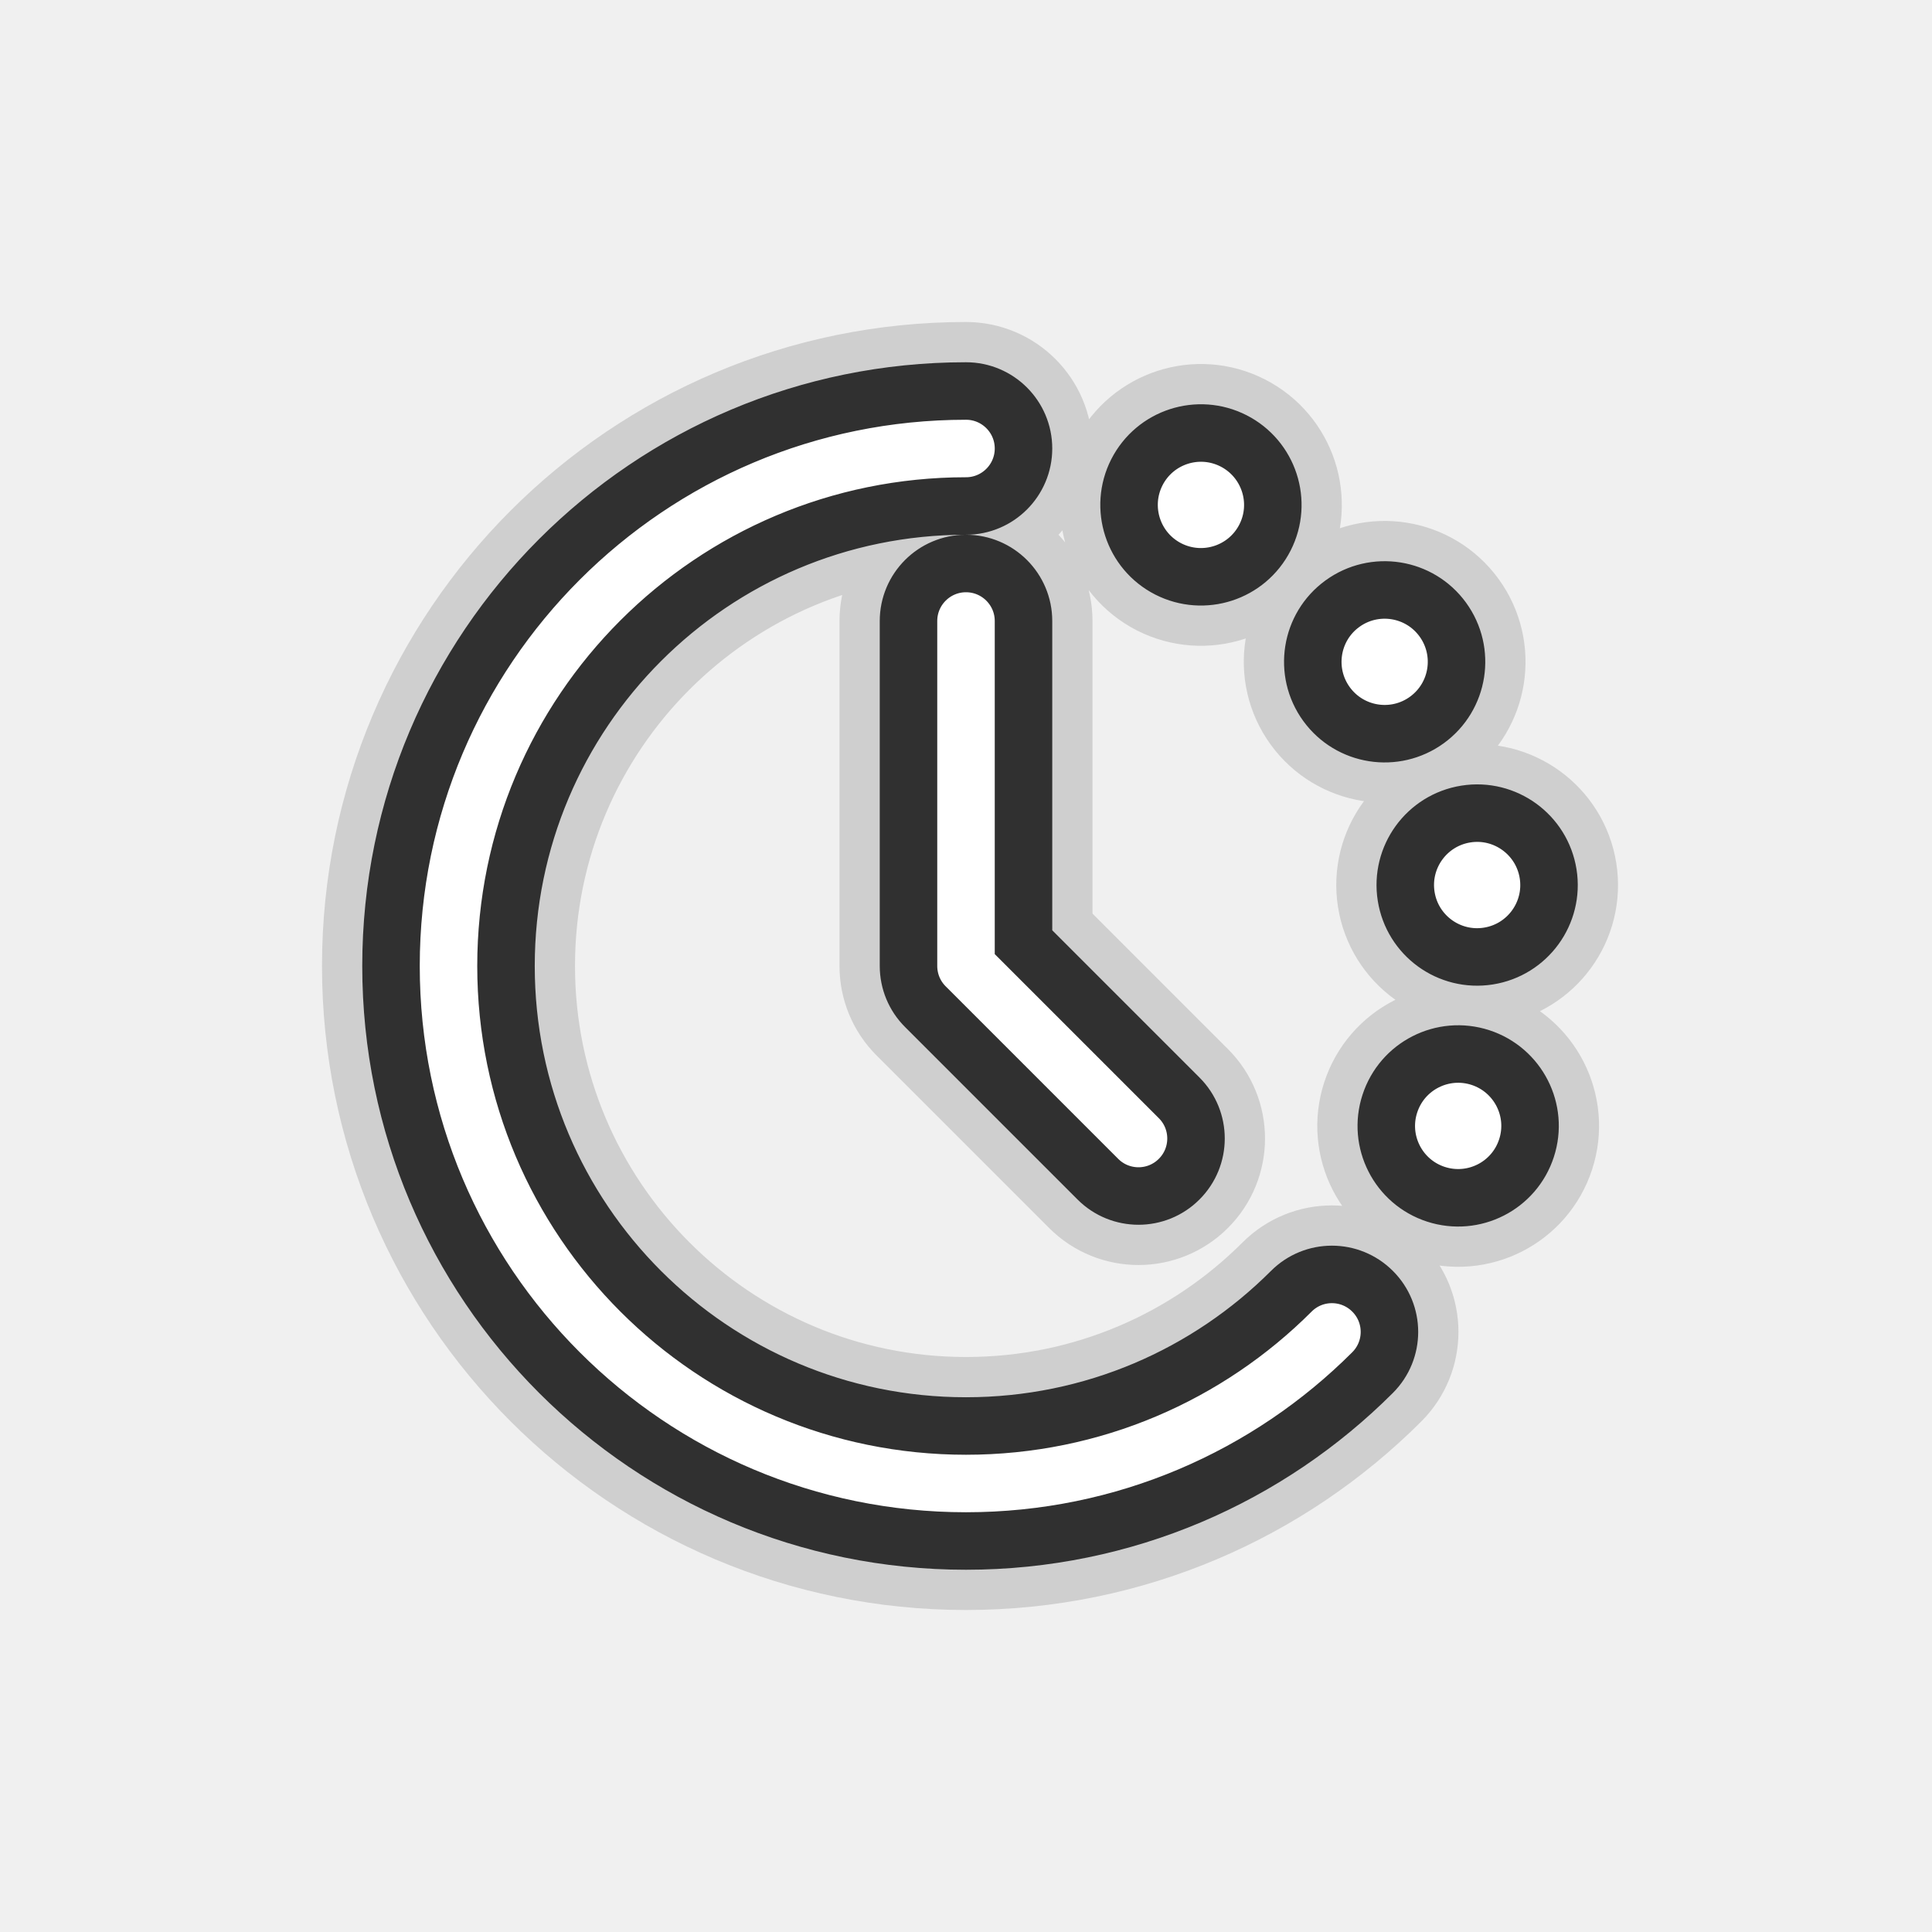
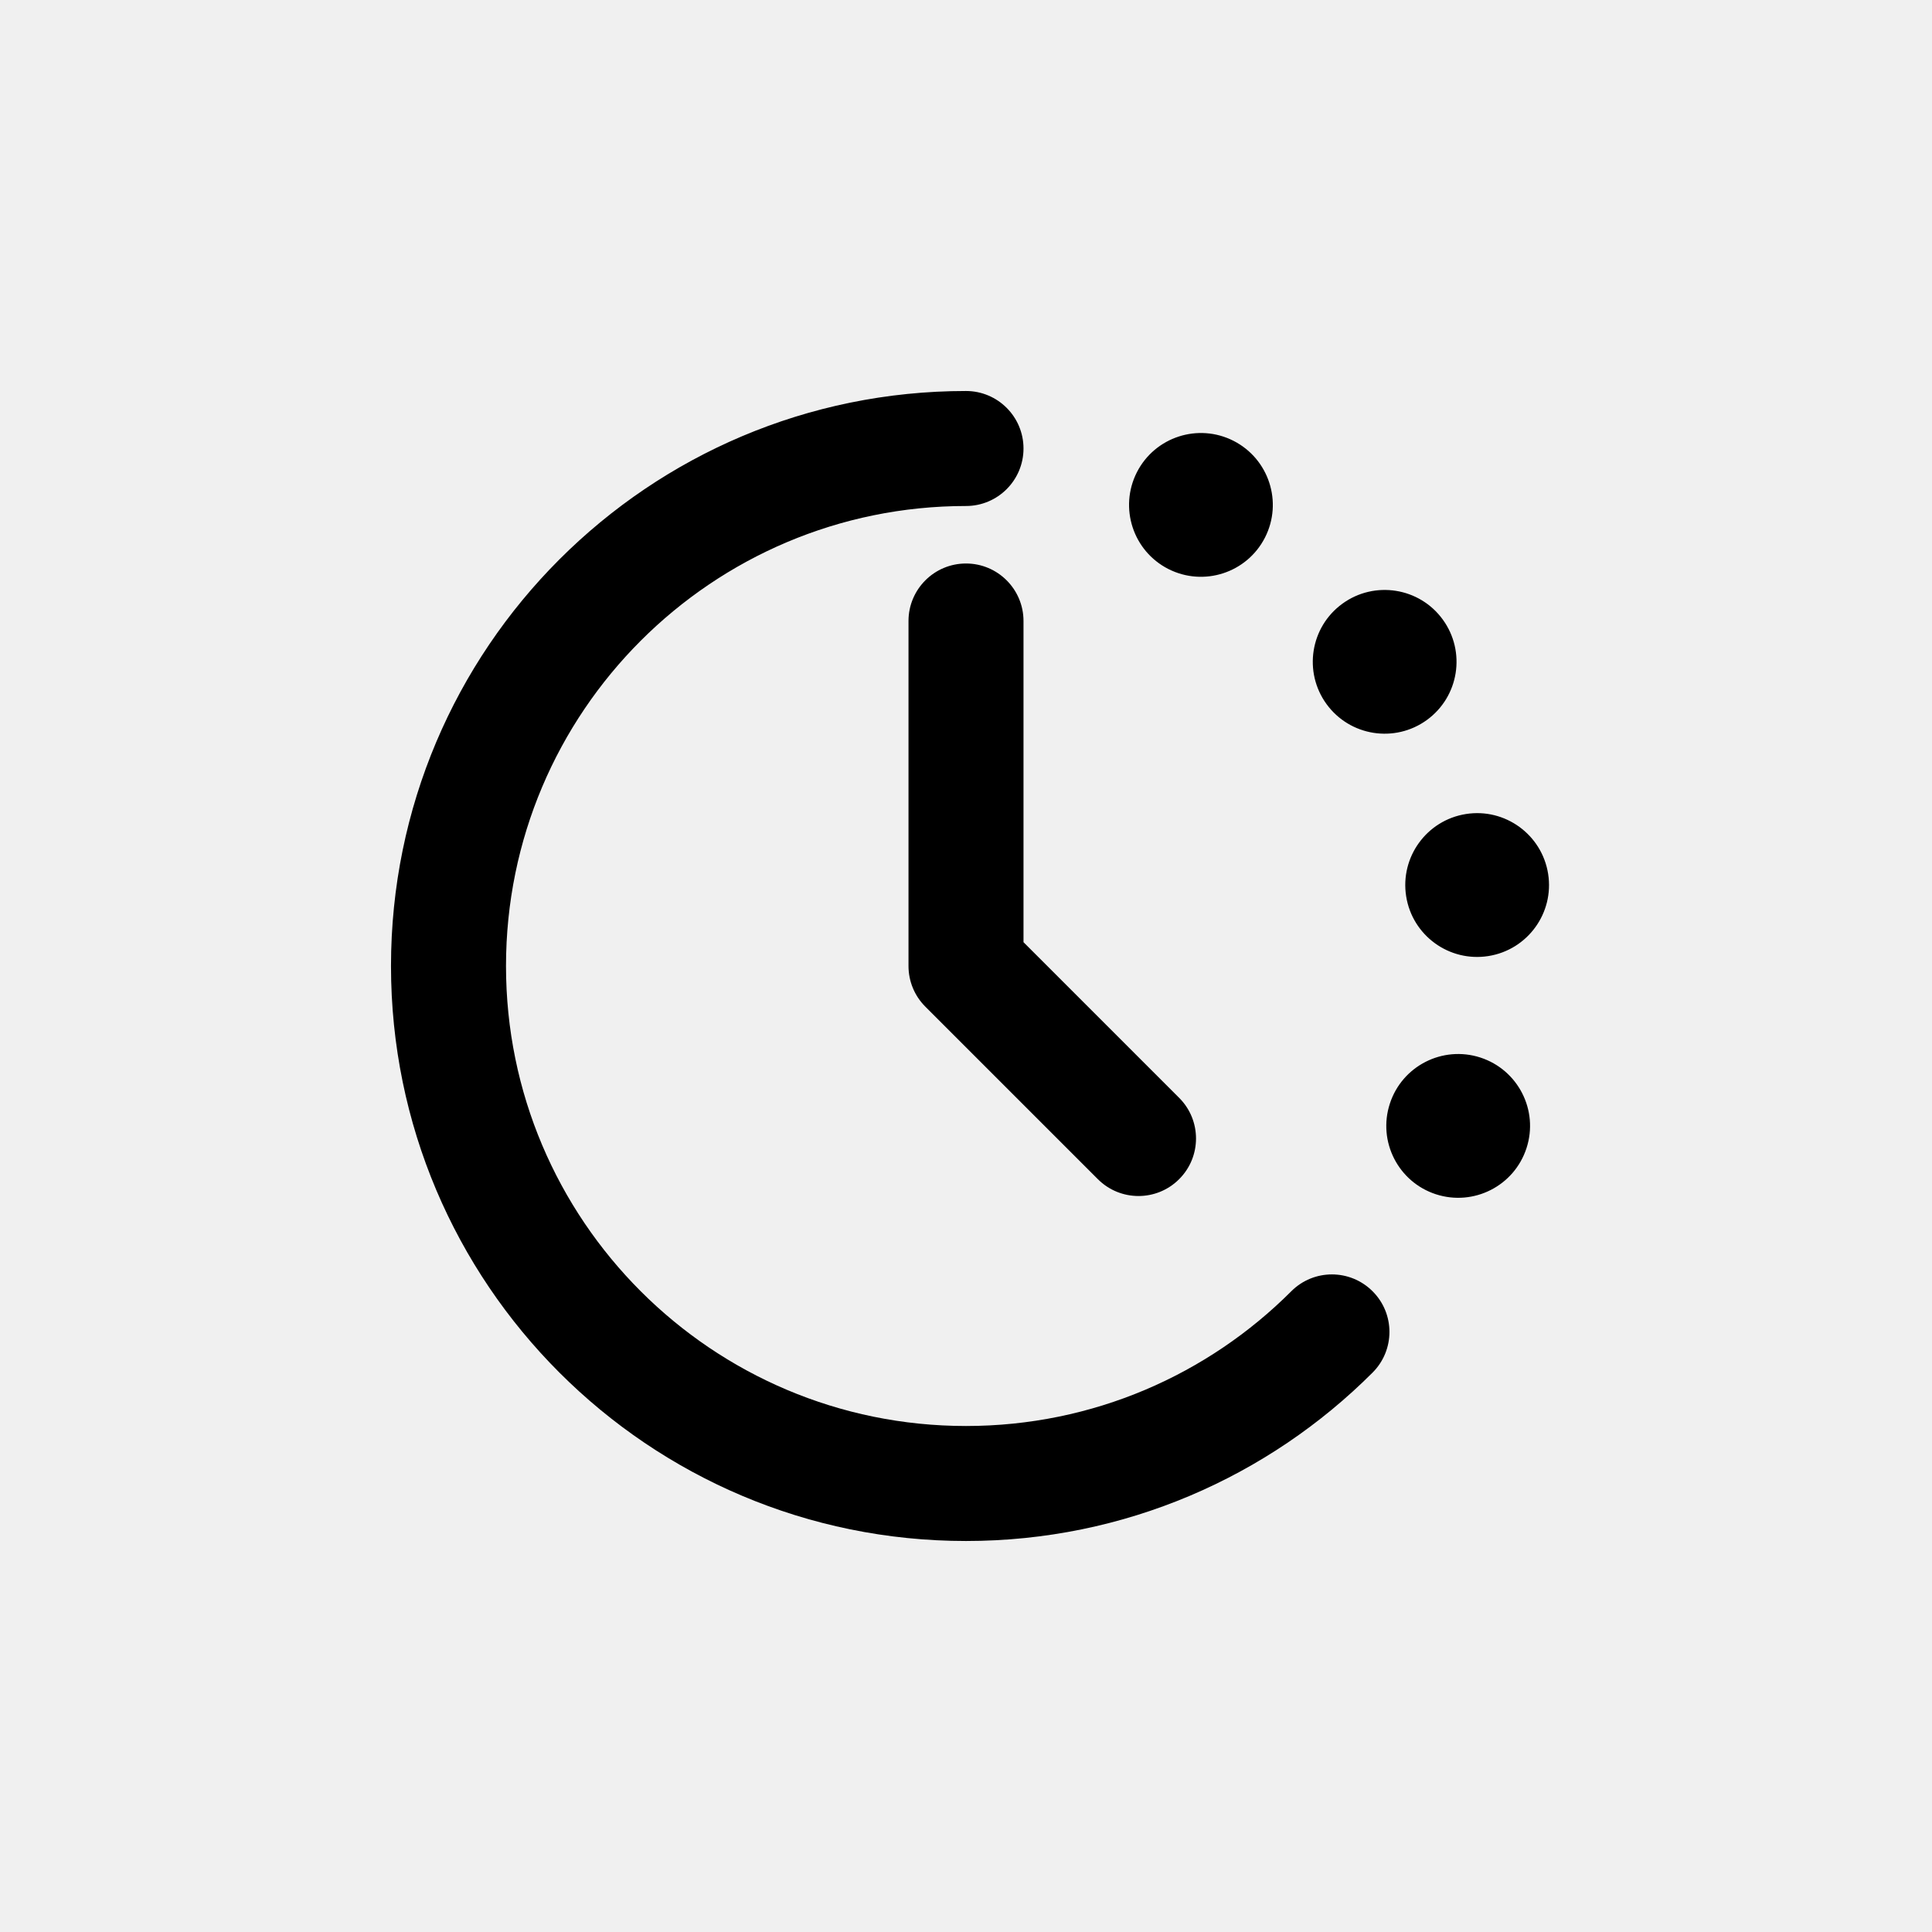
- <svg xmlns="http://www.w3.org/2000/svg" width="800px" height="800px" viewBox="-4.8 -4.8 33.60 33.60" fill="none" stroke="#303030">
+ <svg xmlns="http://www.w3.org/2000/svg" width="800px" height="800px" viewBox="-4.8 -4.8 33.60 33.60" fill="none">
  <g id="SVGRepo_bgCarrier" stroke-width="0" />
-   <g id="SVGRepo_tracerCarrier" stroke-linecap="round" stroke-linejoin="round" stroke="#cfcfcf" stroke-width="2.4">
-     <path fill-rule="evenodd" clip-rule="evenodd" d="M4 12C4 7.582 7.582 4 12 4C12.552 4 13 3.552 13 3C13 2.448 12.552 2 12 2C6.477 2 2 6.477 2 12C2 17.523 6.477 22 12 22C14.761 22 17.262 20.88 19.071 19.071C19.462 18.68 19.462 18.047 19.071 17.657C18.68 17.266 18.047 17.266 17.657 17.657C16.208 19.106 14.209 20 12 20C7.582 20 4 16.418 4 12ZM13 6C13 5.448 12.552 5 12 5C11.448 5 11 5.448 11 6V12C11 12.265 11.105 12.52 11.293 12.707L14.293 15.707C14.683 16.098 15.317 16.098 15.707 15.707C16.098 15.317 16.098 14.683 15.707 14.293L13 11.586V6ZM21.748 15.167C21.535 15.824 20.83 16.183 20.173 15.97C19.517 15.757 19.157 15.051 19.371 14.395C19.584 13.738 20.289 13.379 20.946 13.592C21.602 13.806 21.962 14.511 21.748 15.167ZM21.085 11.827C21.767 11.719 22.232 11.078 22.124 10.397C22.016 9.715 21.375 9.249 20.694 9.357C20.012 9.465 19.547 10.106 19.655 10.788C19.763 11.47 20.403 11.935 21.085 11.827ZM20.292 5.975C20.698 6.534 20.574 7.315 20.016 7.721C19.457 8.127 18.676 8.003 18.27 7.445C17.864 6.886 17.988 6.104 18.546 5.699C19.105 5.293 19.887 5.417 20.292 5.975ZM17.2 4.548C17.513 3.933 17.268 3.181 16.653 2.867C16.038 2.554 15.286 2.798 14.972 3.413C14.659 4.029 14.903 4.781 15.518 5.095C16.134 5.408 16.886 5.164 17.2 4.548Z" fill="#ffffff" />
-   </g>
+   <g id="SVGRepo_tracerCarrier" stroke-linecap="round" stroke-linejoin="round" />
  <g id="SVGRepo_iconCarrier">
-     <path fill-rule="evenodd" clip-rule="evenodd" d="M4 12C4 7.582 7.582 4 12 4C12.552 4 13 3.552 13 3C13 2.448 12.552 2 12 2C6.477 2 2 6.477 2 12C2 17.523 6.477 22 12 22C14.761 22 17.262 20.88 19.071 19.071C19.462 18.68 19.462 18.047 19.071 17.657C18.68 17.266 18.047 17.266 17.657 17.657C16.208 19.106 14.209 20 12 20C7.582 20 4 16.418 4 12ZM13 6C13 5.448 12.552 5 12 5C11.448 5 11 5.448 11 6V12C11 12.265 11.105 12.52 11.293 12.707L14.293 15.707C14.683 16.098 15.317 16.098 15.707 15.707C16.098 15.317 16.098 14.683 15.707 14.293L13 11.586V6ZM21.748 15.167C21.535 15.824 20.83 16.183 20.173 15.97C19.517 15.757 19.157 15.051 19.371 14.395C19.584 13.738 20.289 13.379 20.946 13.592C21.602 13.806 21.962 14.511 21.748 15.167ZM21.085 11.827C21.767 11.719 22.232 11.078 22.124 10.397C22.016 9.715 21.375 9.249 20.694 9.357C20.012 9.465 19.547 10.106 19.655 10.788C19.763 11.47 20.403 11.935 21.085 11.827ZM20.292 5.975C20.698 6.534 20.574 7.315 20.016 7.721C19.457 8.127 18.676 8.003 18.27 7.445C17.864 6.886 17.988 6.104 18.546 5.699C19.105 5.293 19.887 5.417 20.292 5.975ZM17.2 4.548C17.513 3.933 17.268 3.181 16.653 2.867C16.038 2.554 15.286 2.798 14.972 3.413C14.659 4.029 14.903 4.781 15.518 5.095C16.134 5.408 16.886 5.164 17.2 4.548Z" fill="#ffffff" />
+     <path fill-rule="evenodd" clip-rule="evenodd" d="M4 12C4 7.582 7.582 4 12 4C12.552 4 13 3.552 13 3C13 2.448 12.552 2 12 2C6.477 2 2 6.477 2 12C2 17.523 6.477 22 12 22C14.761 22 17.262 20.88 19.071 19.071C19.462 18.68 19.462 18.047 19.071 17.657C18.68 17.266 18.047 17.266 17.657 17.657C16.208 19.106 14.209 20 12 20C7.582 20 4 16.418 4 12ZM13 6C13 5.448 12.552 5 12 5C11.448 5 11 5.448 11 6V12C11 12.265 11.105 12.52 11.293 12.707L14.293 15.707C14.683 16.098 15.317 16.098 15.707 15.707C16.098 15.317 16.098 14.683 15.707 14.293L13 11.586V6ZM21.748 15.167C21.535 15.824 20.83 16.183 20.173 15.97C19.517 15.757 19.157 15.051 19.371 14.395C19.584 13.738 20.289 13.379 20.946 13.592C21.602 13.806 21.962 14.511 21.748 15.167ZM21.085 11.827C21.767 11.719 22.232 11.078 22.124 10.397C22.016 9.715 21.375 9.249 20.694 9.357C20.012 9.465 19.547 10.106 19.655 10.788C19.763 11.47 20.403 11.935 21.085 11.827ZM20.292 5.975C20.698 6.534 20.574 7.315 20.016 7.721C19.457 8.127 18.676 8.003 18.27 7.445C17.864 6.886 17.988 6.104 18.546 5.699C19.105 5.293 19.887 5.417 20.292 5.975ZM17.2 4.548C17.513 3.933 17.268 3.181 16.653 2.867C16.038 2.554 15.286 2.798 14.972 3.413C14.659 4.029 14.903 4.781 15.518 5.095C16.134 5.408 16.886 5.164 17.2 4.548Z" fill="#000000" />
  </g>
</svg>
